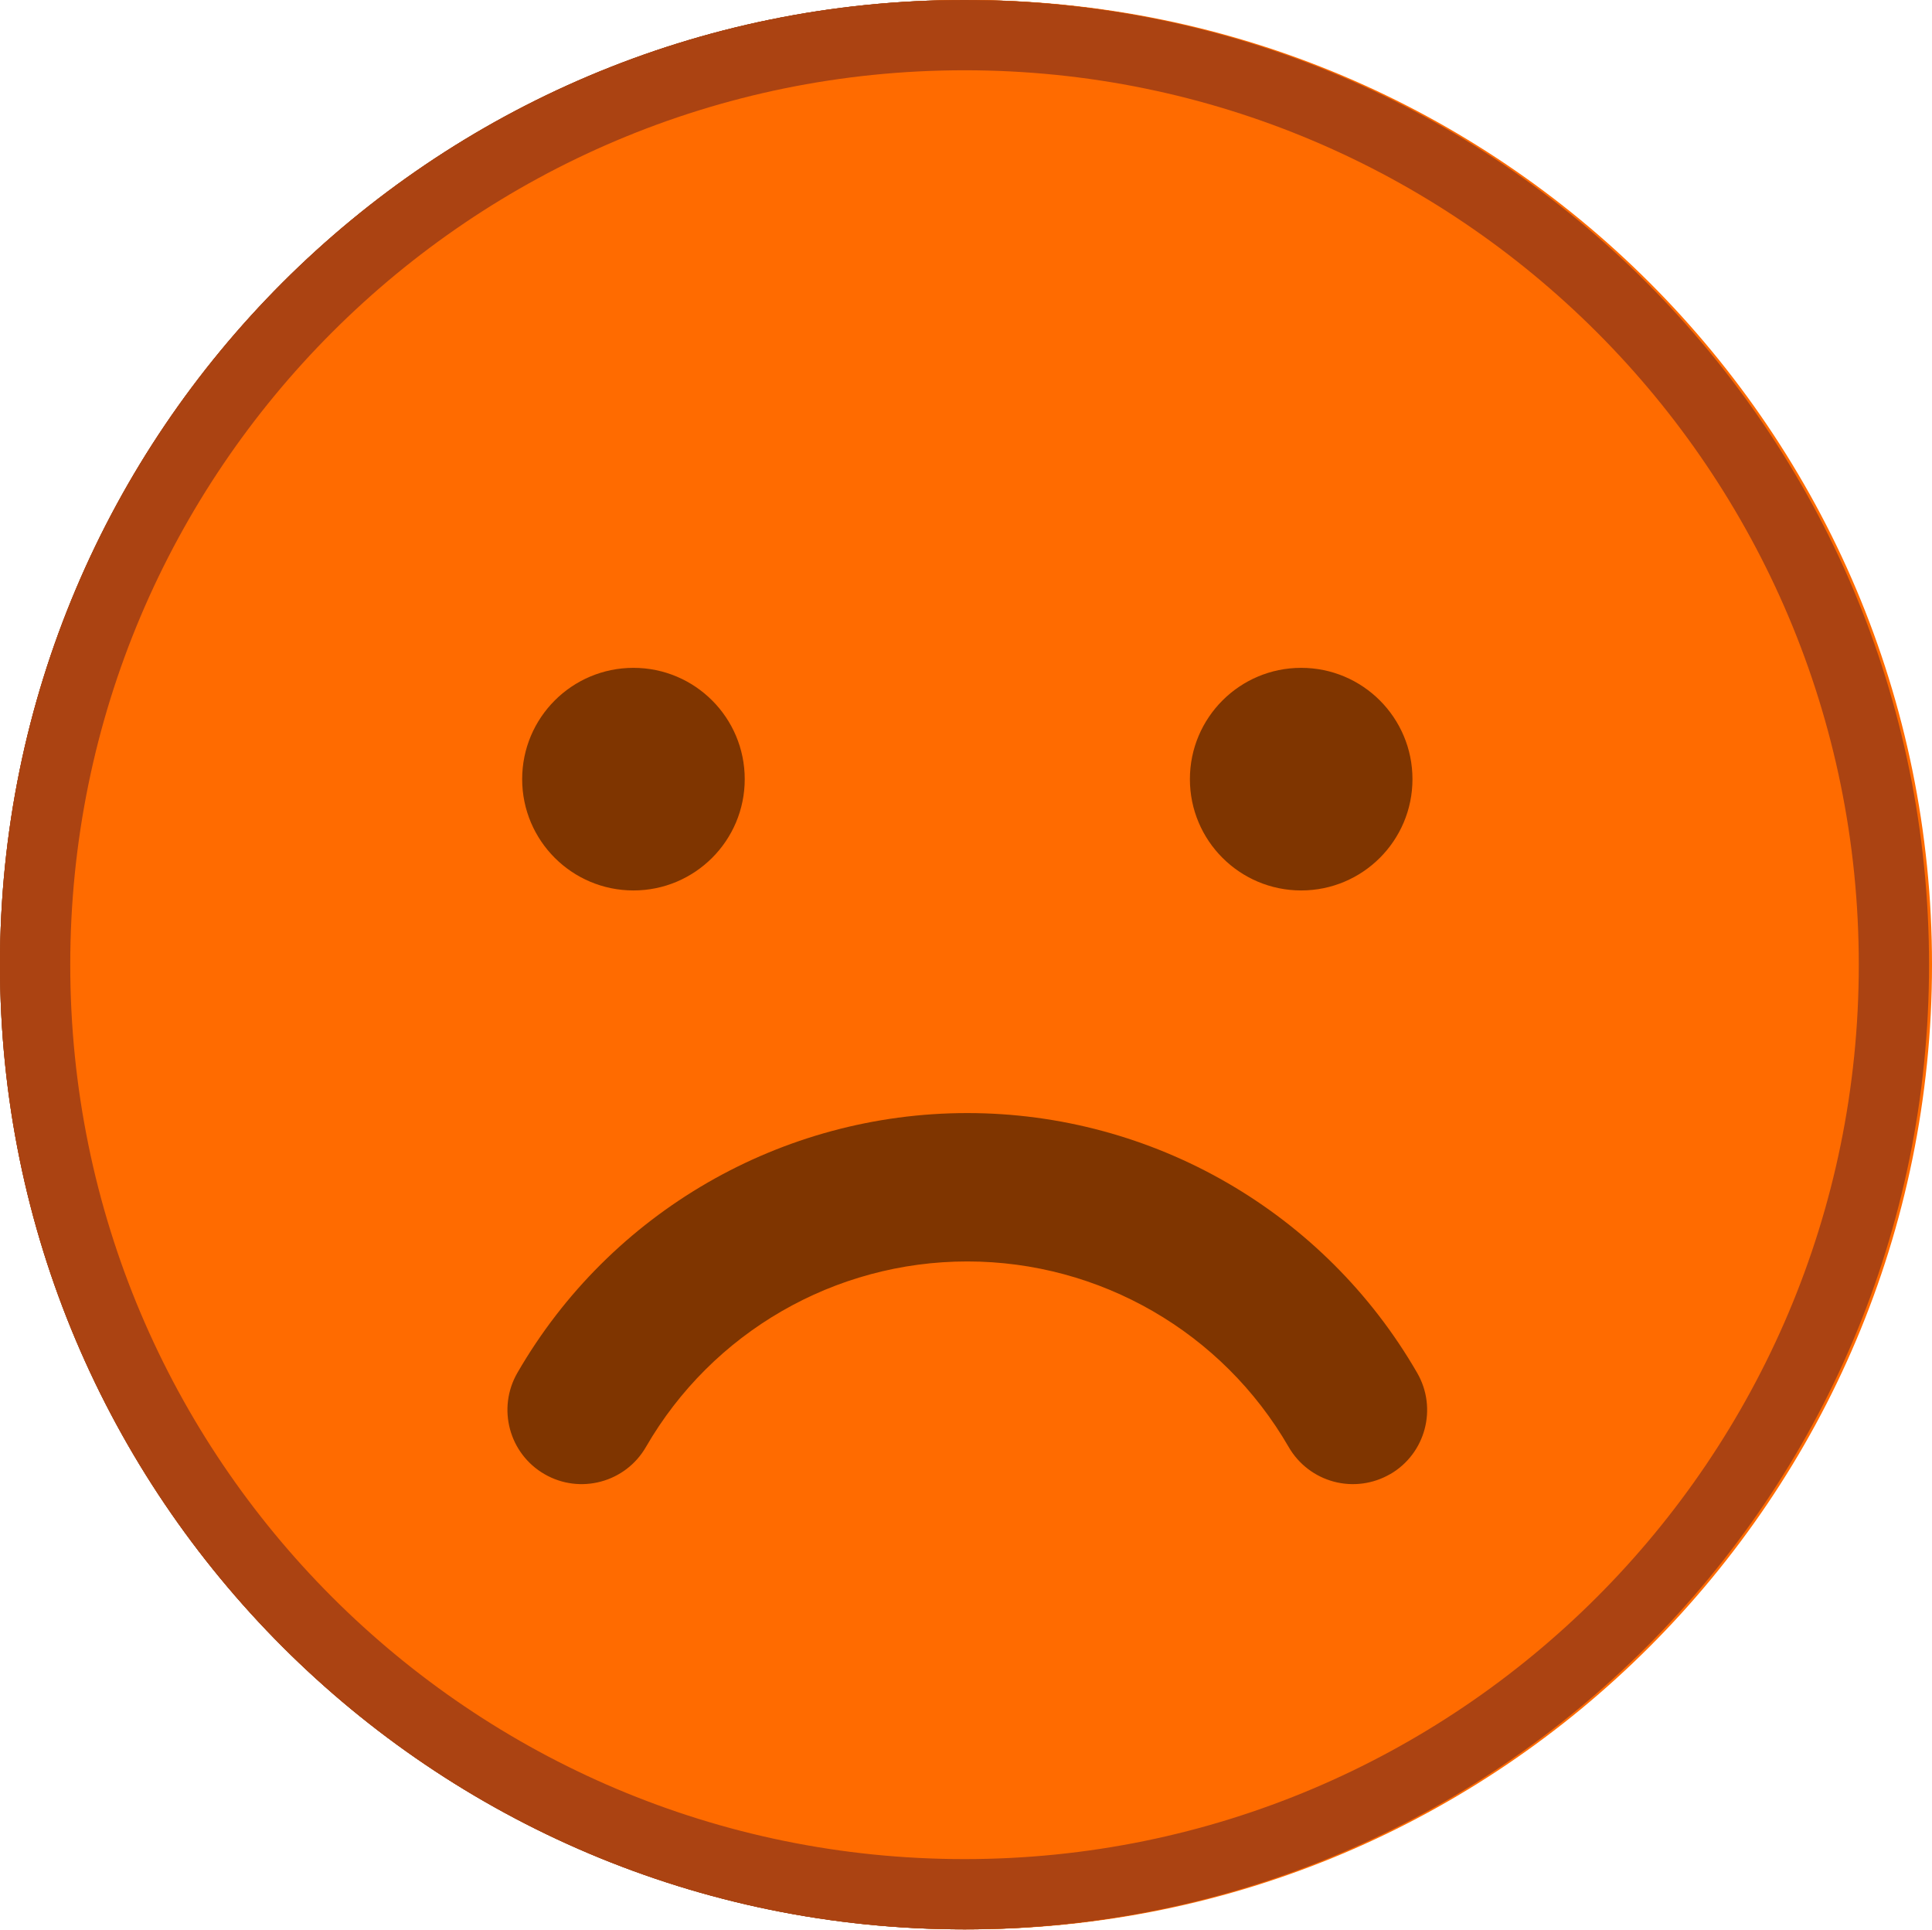
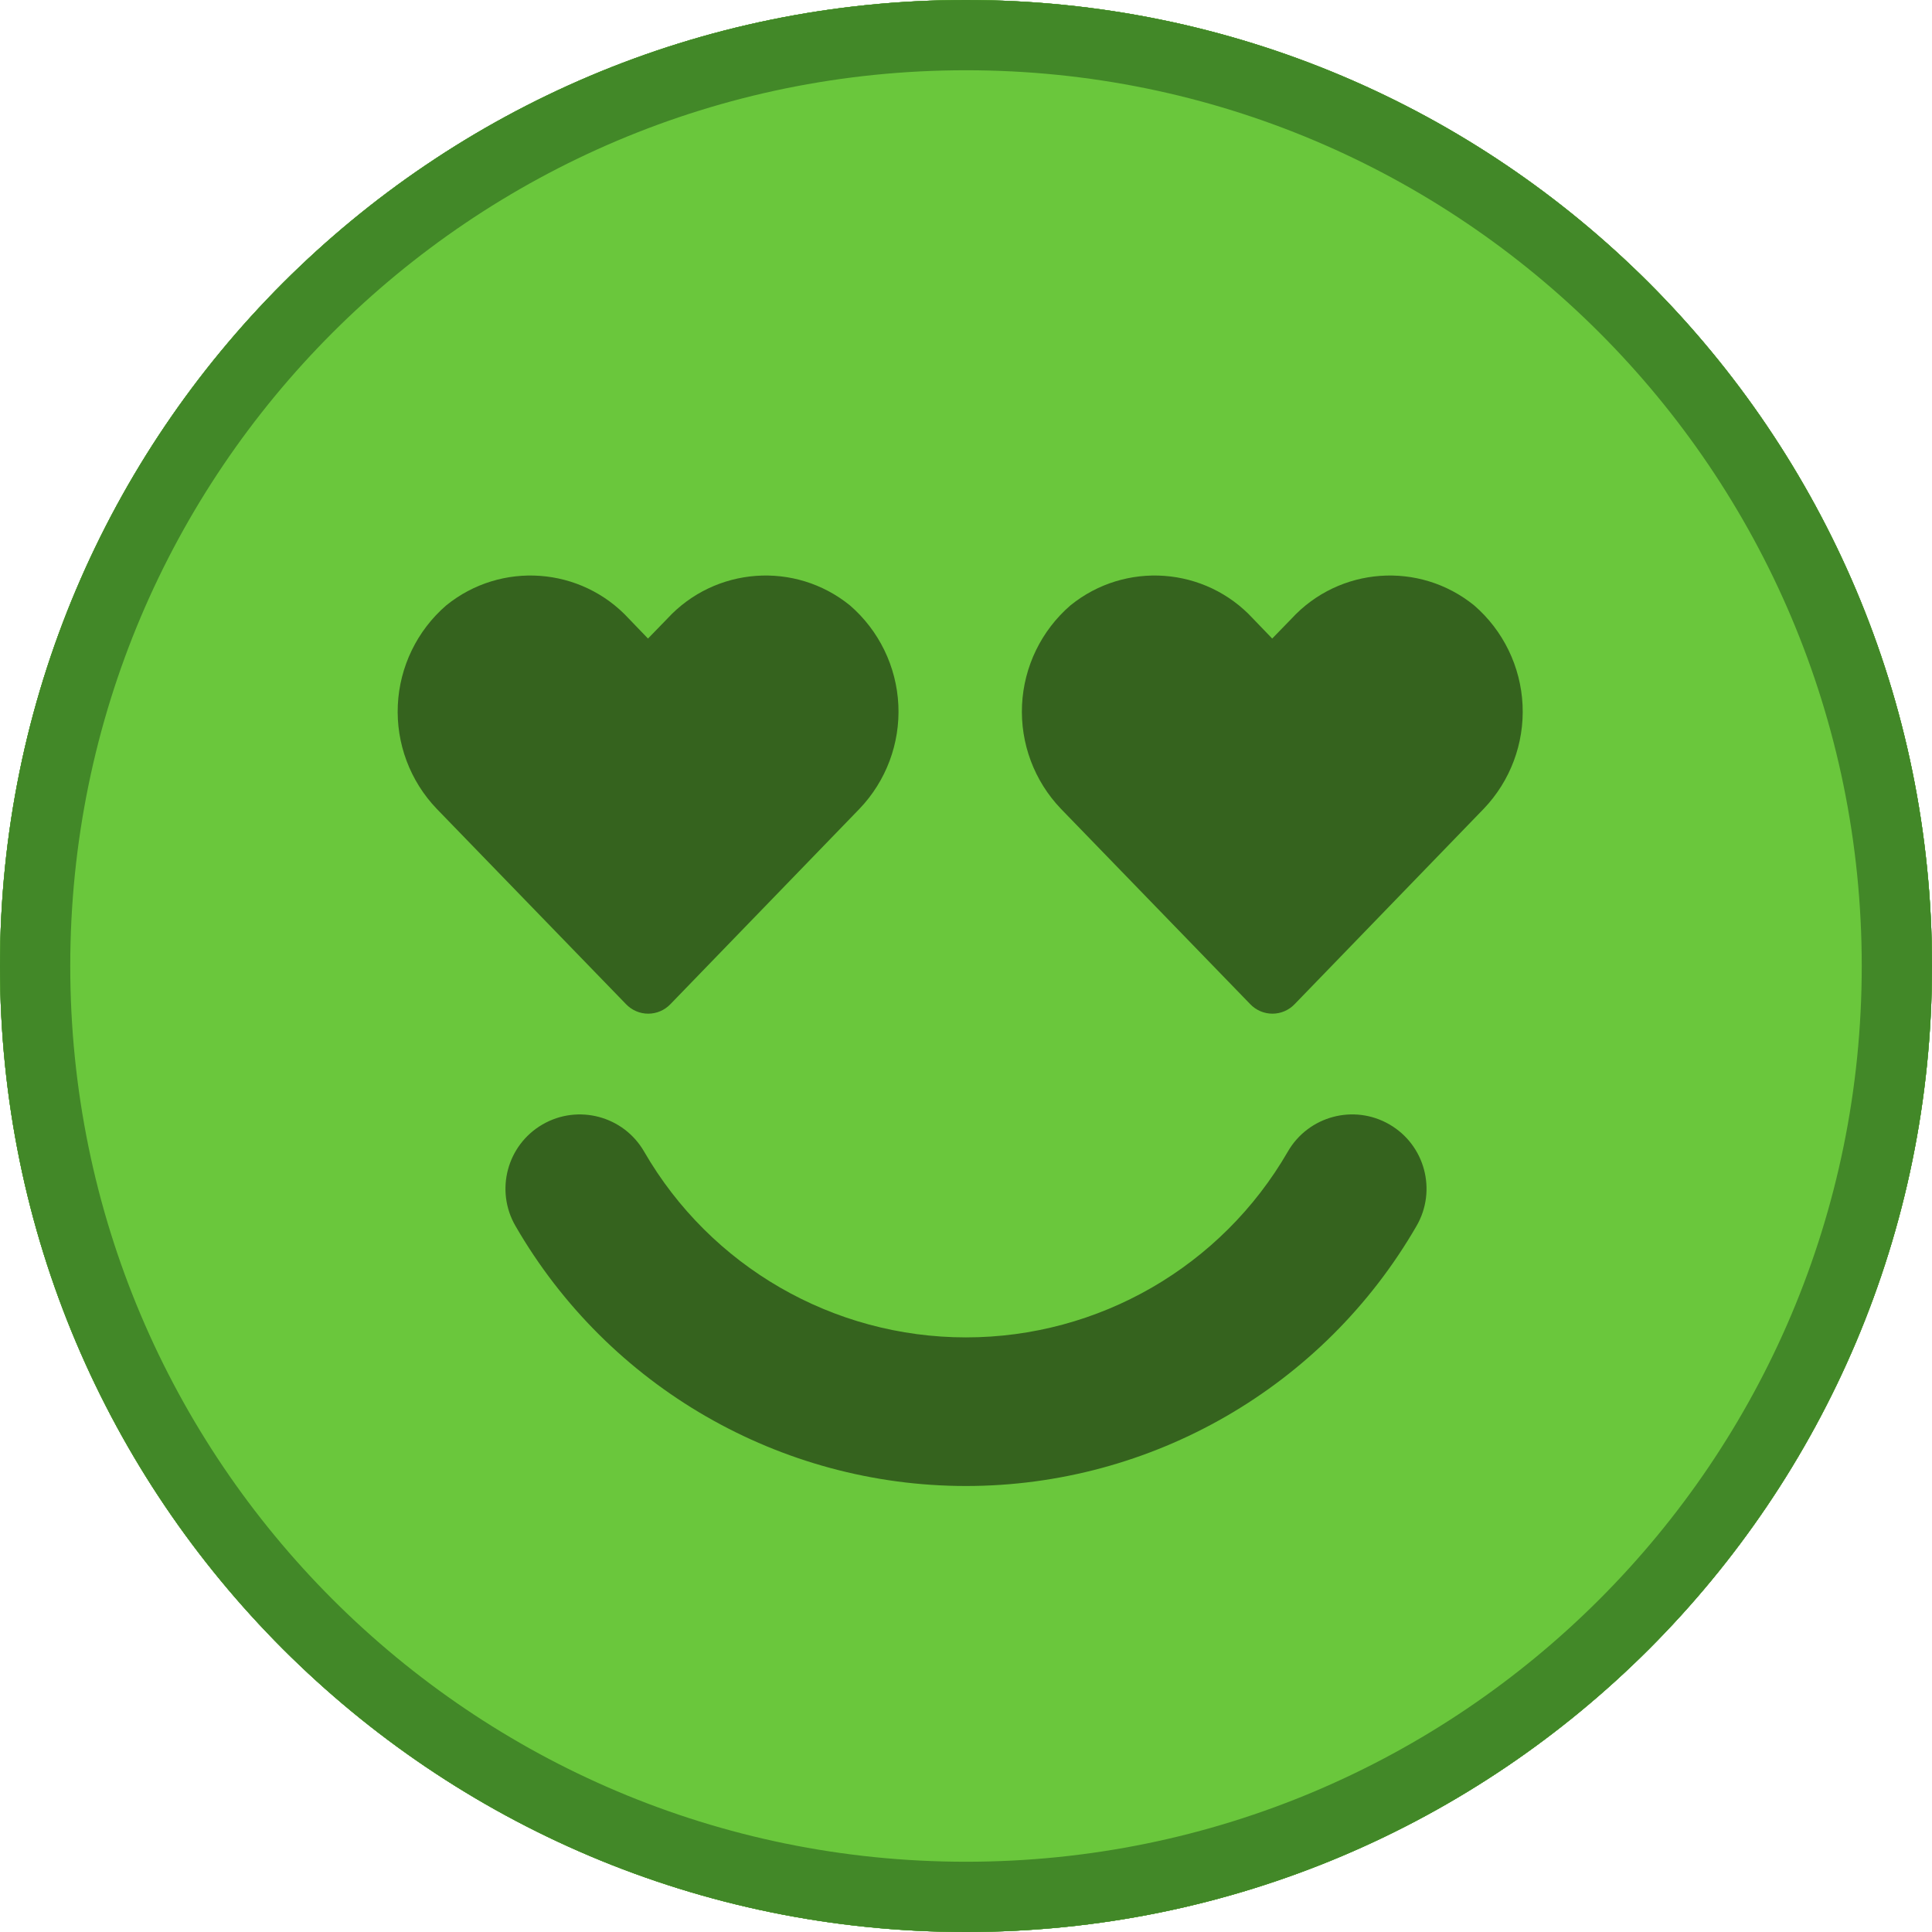
- <svg xmlns="http://www.w3.org/2000/svg" width="55" height="54.916" viewBox="0 0 55 54.916">
-   <g id="Group_26" data-name="Group 26" transform="translate(-2259 -3533)">
-     <g id="Ellipse_47" data-name="Ellipse 47" transform="translate(2259 3533)" fill="#7f3500" stroke="#ab4312" stroke-width="2">
-       <circle cx="27.458" cy="27.458" r="27.458" stroke="none" />
-       <circle cx="27.458" cy="27.458" r="26.458" fill="none" />
+ <svg xmlns="http://www.w3.org/2000/svg" width="55" height="55" viewBox="0 0 55 55">
+   <g id="Group_29" data-name="Group 29" transform="translate(-2496 -3533)">
+     <g id="Ellipse_53" data-name="Ellipse 53" transform="translate(2496 3533)" fill="#35631e" stroke="#428828" stroke-width="2">
+       <circle cx="27.5" cy="27.5" r="27.5" stroke="none" />
+       <circle cx="27.5" cy="27.5" r="26.5" fill="none" />
    </g>
-     <g id="SVGRepo_iconCarrier" transform="translate(2259.084 3533)">
-       <path id="Path_23" data-name="Path 23" d="M51.458,24A27.458,27.458,0,1,0,78.916,51.458,27.458,27.458,0,0,0,51.458,24Zm9.5,19.009a3.168,3.168,0,1,1-3.168,3.168,3.168,3.168,0,0,1,3.168-3.168Zm-19.009,0a3.168,3.168,0,1,1-3.168,3.168,3.168,3.168,0,0,1,3.168-3.168Zm21.54,22.95a2.111,2.111,0,0,1-2.886-.771,10.565,10.565,0,0,0-18.3,0,2.112,2.112,0,0,1-3.657-2.115,14.789,14.789,0,0,1,25.612,0A2.112,2.112,0,0,1,63.493,65.959Z" transform="translate(-24 -24)" fill="#ff6b00" />
+     <g id="Group_19" data-name="Group 19" transform="translate(2496 3533)">
+       <g id="SVGRepo_iconCarrier" transform="translate(0 0)">
+         <path id="Path_24" data-name="Path 24" d="M51.5,24A27.5,27.5,0,1,0,79,51.5,27.5,27.5,0,0,0,51.5,24Zm9.519,19.038a3.173,3.173,0,1,1-3.173,3.173,3.173,3.173,0,0,1,3.173-3.173Zm-19.038,0a3.173,3.173,0,1,1-3.173,3.173,3.173,3.173,0,0,1,3.173-3.173ZM64.326,58.9a14.812,14.812,0,0,1-25.652,0,2.115,2.115,0,0,1,3.662-2.118,10.581,10.581,0,0,0,18.327,0A2.115,2.115,0,1,1,64.326,58.9Z" transform="translate(-24 -24)" fill="#6ac73c" />
+       </g>
+       <path id="Icon_awesome-heart" data-name="Icon awesome-heart" d="M12.873,3.1a3.808,3.808,0,0,0-5.2.379l-.549.565L6.58,3.479a3.808,3.808,0,0,0-5.2-.379A4,4,0,0,0,1.108,8.89L6.5,14.454a.873.873,0,0,0,1.261,0L13.146,8.89A4,4,0,0,0,12.873,3.1Z" transform="translate(29.093 14.134)" fill="#35631e" />
+       <path id="Icon_awesome-heart-2" data-name="Icon awesome-heart" d="M12.873,3.1a3.808,3.808,0,0,0-5.2.379l-.549.565L6.58,3.479a3.808,3.808,0,0,0-5.2-.379A4,4,0,0,0,1.108,8.89L6.5,14.454a.873.873,0,0,0,1.261,0L13.146,8.89A4,4,0,0,0,12.873,3.1Z" transform="translate(11.323 14.134)" fill="#35631e" />
    </g>
-     <g id="Ellipse_55" data-name="Ellipse 55" transform="translate(2259 3533)" fill="none" stroke="#ab4312" stroke-width="2">
-       <circle cx="27.458" cy="27.458" r="27.458" stroke="none" />
-       <circle cx="27.458" cy="27.458" r="26.458" fill="none" />
+     <g id="Ellipse_58" data-name="Ellipse 58" transform="translate(2496 3533)" fill="none" stroke="#428828" stroke-width="2">
+       <circle cx="27.5" cy="27.5" r="27.5" stroke="none" />
+       <circle cx="27.5" cy="27.5" r="26.5" fill="none" />
    </g>
  </g>
</svg>
